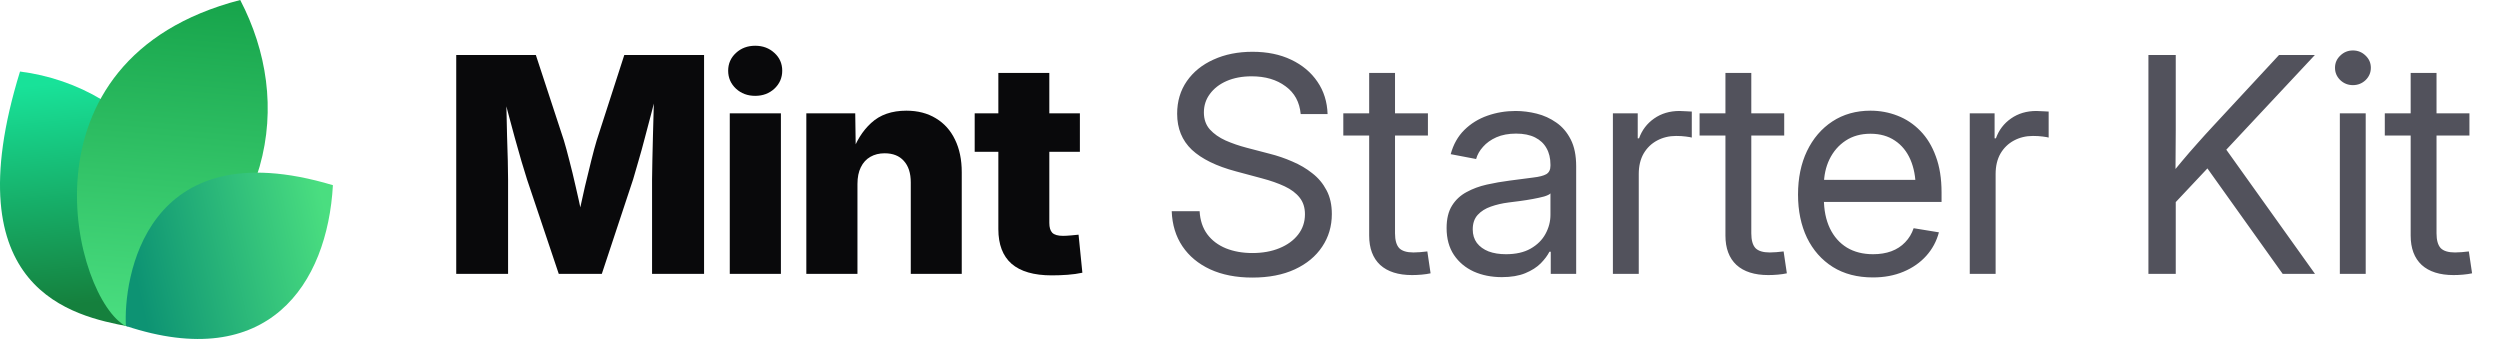
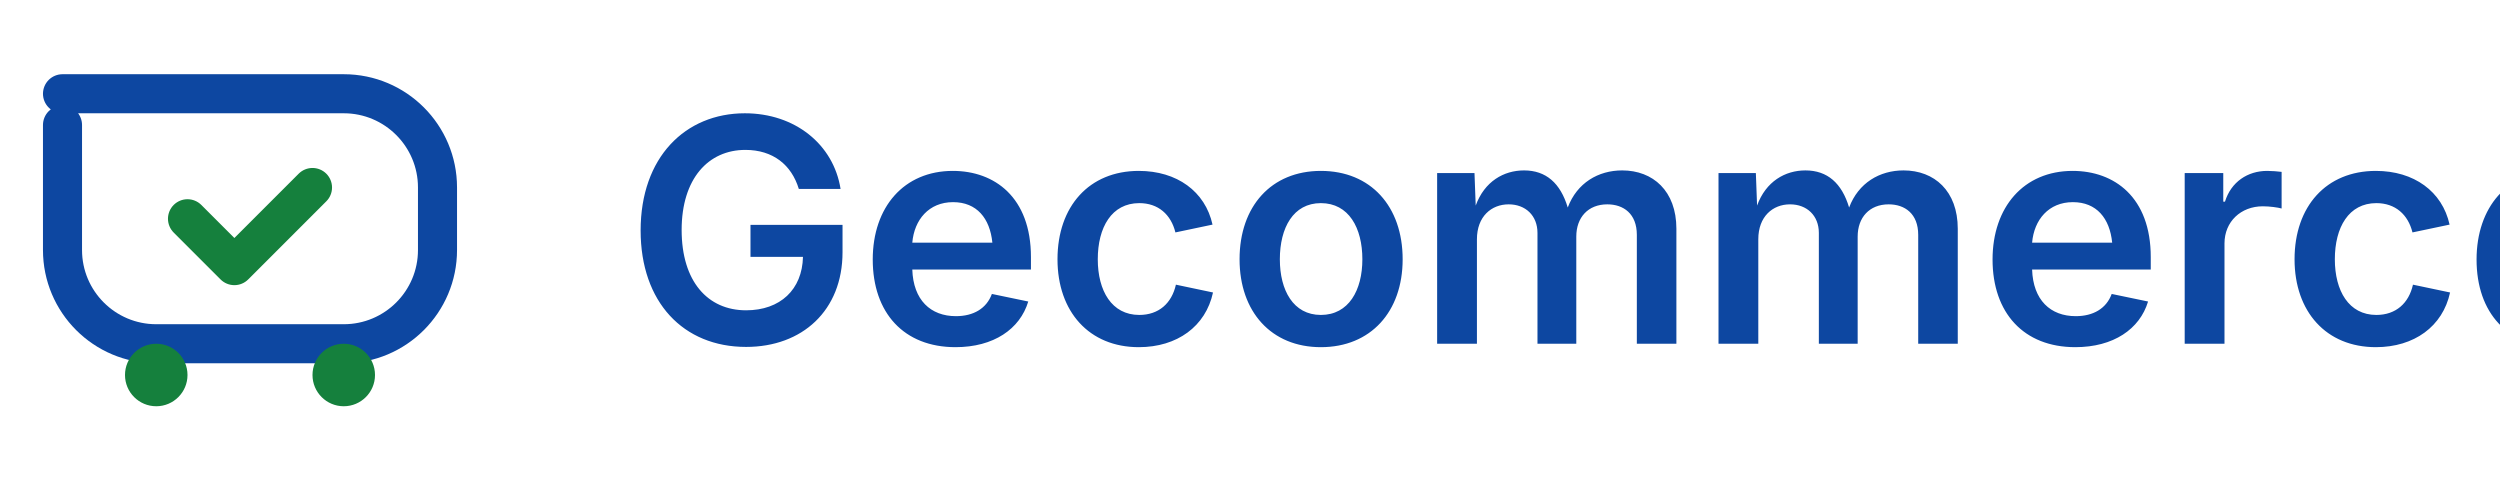
- <svg xmlns="http://www.w3.org/2000/svg" width="177" height="24" viewBox="0 0 177 24" fill="none">
-   <path d="M9.061 23.108C5.268 22.377 -3.391 20.627 1.417 5.064C9.634 6.099 16.973 14.064 9.061 23.108Z" fill="url(#paint0_linear_17557_2020)" />
-   <path d="M8.919 23.094C5.276 21.222 0.784 4.209 17.007 0C20.757 7.193 19.621 16.545 8.919 23.094Z" fill="url(#paint1_linear_17557_2020)" />
-   <path d="M8.914 23.079C8.735 19.882 10.159 9.085 23.57 13.111C23.181 20.123 18.984 26.418 8.914 23.079Z" fill="url(#paint2_linear_17557_2020)" />
-   <path d="M32.301 19.392V3.894H37.938L39.925 9.948C40.036 10.315 40.164 10.787 40.31 11.362C40.462 11.938 40.611 12.552 40.757 13.204C40.91 13.855 41.048 14.483 41.173 15.086C41.305 15.682 41.412 16.192 41.495 16.615H40.695C40.771 16.192 40.871 15.682 40.996 15.086C41.128 14.49 41.267 13.866 41.412 13.214C41.565 12.562 41.714 11.948 41.86 11.373C42.005 10.79 42.133 10.315 42.244 9.948L44.2 3.894H49.848V19.392H46.166V12.704C46.166 12.357 46.173 11.917 46.187 11.383C46.2 10.849 46.214 10.27 46.228 9.646C46.249 9.022 46.266 8.391 46.28 7.753C46.301 7.115 46.311 6.519 46.311 5.964H46.623C46.485 6.561 46.332 7.181 46.166 7.826C45.999 8.471 45.833 9.102 45.666 9.719C45.507 10.336 45.351 10.901 45.198 11.414C45.053 11.928 44.928 12.357 44.824 12.704L42.608 19.392H39.561L37.314 12.704C37.203 12.357 37.072 11.928 36.919 11.414C36.773 10.901 36.614 10.34 36.441 9.729C36.274 9.112 36.104 8.481 35.931 7.836C35.764 7.192 35.608 6.567 35.463 5.964H35.827C35.834 6.512 35.844 7.105 35.858 7.743C35.872 8.374 35.886 9.005 35.9 9.636C35.92 10.26 35.938 10.839 35.952 11.373C35.965 11.907 35.972 12.351 35.972 12.704V19.392H32.301ZM51.668 19.392V8.024H55.288V19.392H51.668ZM53.468 6.786C52.927 6.786 52.473 6.616 52.105 6.276C51.738 5.93 51.554 5.507 51.554 5.007C51.554 4.508 51.738 4.088 52.105 3.749C52.473 3.409 52.927 3.239 53.468 3.239C54.009 3.239 54.463 3.409 54.83 3.749C55.198 4.082 55.382 4.501 55.382 5.007C55.382 5.507 55.198 5.93 54.83 6.276C54.463 6.616 54.009 6.786 53.468 6.786ZM60.708 13.027V19.392H57.088V8.024H60.551L60.593 10.967H60.281C60.593 10.024 61.061 9.268 61.685 8.7C62.309 8.124 63.138 7.836 64.171 7.836C64.975 7.836 65.672 8.017 66.262 8.377C66.851 8.731 67.302 9.234 67.614 9.885C67.933 10.537 68.092 11.307 68.092 12.194V19.392H64.483V12.912C64.483 12.26 64.32 11.754 63.994 11.394C63.675 11.033 63.221 10.853 62.632 10.853C62.25 10.853 61.914 10.936 61.623 11.102C61.332 11.269 61.106 11.515 60.947 11.841C60.787 12.16 60.708 12.555 60.708 13.027ZM76.456 8.024V10.749H69.008V8.024H76.456ZM70.683 5.163H74.292V15.783C74.292 16.102 74.361 16.334 74.5 16.48C74.646 16.625 74.899 16.698 75.259 16.698C75.405 16.698 75.596 16.688 75.831 16.667C76.074 16.646 76.251 16.629 76.362 16.615L76.632 19.309C76.313 19.378 75.963 19.427 75.582 19.455C75.207 19.482 74.836 19.496 74.469 19.496C73.2 19.496 72.25 19.222 71.619 18.674C70.995 18.127 70.683 17.308 70.683 16.22V5.163Z" fill="#09090B" />
-   <path d="M88.667 19.652C87.523 19.652 86.528 19.458 85.682 19.07C84.843 18.681 84.188 18.137 83.716 17.437C83.245 16.736 82.992 15.908 82.957 14.951H84.933C84.968 15.596 85.148 16.14 85.474 16.584C85.8 17.021 86.24 17.354 86.795 17.582C87.35 17.804 87.974 17.915 88.667 17.915C89.388 17.915 90.026 17.801 90.581 17.572C91.143 17.343 91.583 17.024 91.902 16.615C92.228 16.199 92.391 15.717 92.391 15.169C92.391 14.698 92.266 14.306 92.017 13.994C91.767 13.675 91.413 13.408 90.956 13.193C90.498 12.978 89.954 12.787 89.323 12.621L87.502 12.132C86.123 11.765 85.082 11.255 84.382 10.603C83.689 9.944 83.342 9.095 83.342 8.055C83.342 7.174 83.571 6.404 84.028 5.746C84.486 5.087 85.117 4.577 85.921 4.217C86.726 3.849 87.645 3.666 88.678 3.666C89.718 3.666 90.63 3.853 91.413 4.227C92.204 4.602 92.824 5.122 93.275 5.787C93.726 6.446 93.965 7.209 93.993 8.076H92.089C92.013 7.23 91.656 6.574 91.018 6.11C90.387 5.638 89.586 5.403 88.615 5.403C87.95 5.403 87.36 5.513 86.847 5.735C86.341 5.957 85.946 6.262 85.661 6.651C85.377 7.032 85.235 7.469 85.235 7.961C85.235 8.447 85.377 8.849 85.661 9.168C85.946 9.48 86.317 9.74 86.774 9.948C87.232 10.149 87.724 10.319 88.251 10.457L89.884 10.884C90.439 11.023 90.977 11.206 91.496 11.435C92.023 11.657 92.495 11.934 92.911 12.267C93.334 12.593 93.67 12.995 93.92 13.474C94.17 13.945 94.294 14.504 94.294 15.149C94.294 16.015 94.066 16.788 93.608 17.468C93.157 18.148 92.512 18.681 91.673 19.07C90.834 19.458 89.832 19.652 88.667 19.652ZM101.097 8.024V9.594H95.106V8.024H101.097ZM96.937 5.163H98.767V16.521C98.767 17 98.865 17.347 99.059 17.562C99.26 17.77 99.6 17.874 100.078 17.874C100.21 17.874 100.366 17.867 100.546 17.853C100.733 17.832 100.903 17.815 101.056 17.801L101.285 19.351C101.097 19.392 100.886 19.423 100.65 19.444C100.414 19.465 100.189 19.475 99.974 19.475C98.996 19.475 98.244 19.236 97.717 18.758C97.197 18.272 96.937 17.579 96.937 16.677V5.163ZM106.33 19.621C105.595 19.621 104.932 19.489 104.343 19.226C103.754 18.955 103.285 18.564 102.939 18.05C102.592 17.53 102.419 16.896 102.419 16.147C102.419 15.495 102.547 14.965 102.804 14.556C103.06 14.146 103.403 13.828 103.833 13.599C104.263 13.363 104.742 13.186 105.269 13.068C105.796 12.95 106.333 12.857 106.881 12.787C107.574 12.69 108.132 12.617 108.555 12.569C108.978 12.52 109.287 12.441 109.481 12.33C109.675 12.212 109.772 12.014 109.772 11.737V11.654C109.772 11.203 109.679 10.815 109.492 10.489C109.311 10.163 109.041 9.91 108.68 9.729C108.32 9.549 107.872 9.459 107.338 9.459C106.805 9.459 106.34 9.546 105.945 9.719C105.556 9.892 105.241 10.118 104.998 10.395C104.755 10.665 104.593 10.953 104.509 11.258L102.71 10.915C102.897 10.222 103.22 9.65 103.677 9.199C104.135 8.748 104.679 8.412 105.31 8.19C105.941 7.968 106.607 7.857 107.307 7.857C107.8 7.857 108.295 7.92 108.795 8.044C109.301 8.169 109.765 8.381 110.188 8.679C110.611 8.97 110.951 9.369 111.208 9.875C111.464 10.374 111.593 11.005 111.593 11.768V19.392H109.793V17.822H109.7C109.568 18.085 109.363 18.359 109.086 18.643C108.809 18.921 108.444 19.153 107.994 19.34C107.543 19.527 106.988 19.621 106.33 19.621ZM106.621 17.998C107.321 17.998 107.904 17.867 108.368 17.603C108.84 17.333 109.19 16.986 109.419 16.563C109.654 16.133 109.772 15.682 109.772 15.211V13.692C109.703 13.769 109.554 13.841 109.325 13.911C109.096 13.973 108.829 14.032 108.524 14.088C108.226 14.143 107.921 14.192 107.609 14.233C107.304 14.275 107.033 14.309 106.798 14.337C106.354 14.393 105.938 14.49 105.549 14.628C105.168 14.76 104.86 14.954 104.624 15.211C104.388 15.467 104.27 15.811 104.27 16.241C104.27 16.615 104.367 16.934 104.561 17.198C104.762 17.461 105.04 17.662 105.393 17.801C105.747 17.933 106.156 17.998 106.621 17.998ZM114.193 19.392V8.024H115.951V9.792H116.045C116.253 9.209 116.61 8.741 117.116 8.388C117.622 8.034 118.219 7.857 118.905 7.857C119.058 7.857 119.217 7.864 119.384 7.878C119.55 7.885 119.682 7.892 119.779 7.899V9.74C119.716 9.719 119.578 9.695 119.363 9.667C119.155 9.639 118.922 9.625 118.666 9.625C118.174 9.625 117.726 9.733 117.324 9.948C116.922 10.163 116.603 10.471 116.367 10.874C116.138 11.276 116.024 11.758 116.024 12.319V19.392H114.193ZM126.322 8.024V9.594H120.33V8.024H126.322ZM122.161 5.163H123.992V16.521C123.992 17 124.089 17.347 124.283 17.562C124.484 17.77 124.824 17.874 125.302 17.874C125.434 17.874 125.59 17.867 125.77 17.853C125.958 17.832 126.127 17.815 126.28 17.801L126.509 19.351C126.322 19.392 126.11 19.423 125.874 19.444C125.639 19.465 125.413 19.475 125.198 19.475C124.221 19.475 123.468 19.236 122.941 18.758C122.421 18.272 122.161 17.579 122.161 16.677V5.163ZM132.604 19.642C131.502 19.642 130.555 19.396 129.765 18.903C128.974 18.404 128.364 17.714 127.934 16.834C127.511 15.946 127.3 14.927 127.3 13.775C127.3 12.611 127.511 11.584 127.934 10.697C128.364 9.802 128.964 9.102 129.734 8.596C130.51 8.089 131.408 7.836 132.428 7.836C133.1 7.836 133.738 7.954 134.341 8.19C134.952 8.426 135.489 8.783 135.954 9.261C136.425 9.74 136.793 10.343 137.056 11.071C137.327 11.792 137.462 12.645 137.462 13.63V14.296H128.433V12.735H136.463L135.631 13.297C135.631 12.541 135.506 11.876 135.257 11.3C135.007 10.725 134.643 10.277 134.165 9.958C133.686 9.632 133.107 9.469 132.428 9.469C131.748 9.469 131.162 9.632 130.67 9.958C130.177 10.284 129.796 10.725 129.526 11.279C129.262 11.827 129.13 12.441 129.13 13.12V14.046C129.13 14.864 129.273 15.572 129.557 16.168C129.841 16.757 130.243 17.211 130.763 17.53C131.283 17.842 131.901 17.998 132.615 17.998C133.093 17.998 133.523 17.929 133.905 17.79C134.293 17.645 134.619 17.433 134.882 17.156C135.153 16.879 135.354 16.546 135.486 16.157L137.275 16.449C137.108 17.08 136.81 17.634 136.38 18.113C135.95 18.591 135.413 18.966 134.768 19.236C134.123 19.507 133.402 19.642 132.604 19.642ZM139.459 19.392V8.024H141.217V9.792H141.311C141.519 9.209 141.876 8.741 142.382 8.388C142.888 8.034 143.485 7.857 144.171 7.857C144.324 7.857 144.483 7.864 144.649 7.878C144.816 7.885 144.948 7.892 145.045 7.899V9.74C144.982 9.719 144.844 9.695 144.629 9.667C144.421 9.639 144.188 9.625 143.932 9.625C143.439 9.625 142.992 9.733 142.59 9.948C142.188 10.163 141.869 10.471 141.633 10.874C141.404 11.276 141.29 11.758 141.29 12.319V19.392H139.459ZM153.429 14.961V12.715C153.783 12.257 154.136 11.82 154.49 11.404C154.844 10.981 155.204 10.565 155.572 10.156C155.939 9.74 156.314 9.327 156.695 8.918L161.355 3.894H163.893L157.277 10.967H157.184L153.429 14.961ZM152.108 19.392V3.894H154.043V9.241L154.022 12.559L154.043 13.505V19.392H152.108ZM161.615 19.392L155.967 11.477L157.173 9.969L163.903 19.392H161.615ZM165.661 19.392V8.024H167.492V19.392H165.661ZM166.587 6.027C166.24 6.027 165.942 5.909 165.692 5.673C165.443 5.43 165.318 5.139 165.318 4.799C165.318 4.459 165.443 4.172 165.692 3.936C165.942 3.693 166.24 3.572 166.587 3.572C166.934 3.572 167.232 3.693 167.482 3.936C167.731 4.172 167.856 4.459 167.856 4.799C167.856 5.139 167.731 5.43 167.482 5.673C167.232 5.909 166.934 6.027 166.587 6.027ZM174.836 8.024V9.594H168.844V8.024H174.836ZM170.675 5.163H172.506V16.521C172.506 17 172.603 17.347 172.797 17.562C172.998 17.77 173.338 17.874 173.816 17.874C173.948 17.874 174.104 17.867 174.284 17.853C174.472 17.832 174.641 17.815 174.794 17.801L175.023 19.351C174.836 19.392 174.624 19.423 174.388 19.444C174.153 19.465 173.927 19.475 173.712 19.475C172.735 19.475 171.982 19.236 171.455 18.758C170.935 18.272 170.675 17.579 170.675 16.677V5.163Z" fill="#52525C" />
-   <defs>
-     <linearGradient id="paint0_linear_17557_2020" x1="3.776" y1="5.916" x2="5.232" y2="21.559" gradientUnits="userSpaceOnUse">
-       <stop stop-color="#18E299" />
-       <stop offset="1" stop-color="#15803D" />
-     </linearGradient>
-     <linearGradient id="paint1_linear_17557_2020" x1="12.171" y1="-0.718" x2="10.19" y2="22.983" gradientUnits="userSpaceOnUse">
-       <stop stop-color="#16A34A" />
-       <stop offset="1" stop-color="#4ADE80" />
-     </linearGradient>
-     <linearGradient id="paint2_linear_17557_2020" x1="23.133" y1="15.353" x2="9.338" y2="18.52" gradientUnits="userSpaceOnUse">
-       <stop stop-color="#4ADE80" />
-       <stop offset="1" stop-color="#0D9373" />
-     </linearGradient>
-   </defs>
+ <svg xmlns="http://www.w3.org/2000/svg" viewBox="0 0 160 32" fill="none">
+   <g transform="translate(0, 2)">
+     <path d="M4 4h18a6 6 0 016 6v4a6 6 0 01-6 6H10a6 6 0 01-6-6V6" stroke="#0D47A1" stroke-width="2.5" stroke-linecap="round" stroke-linejoin="round" />
+     <path d="M12 12l3 3 5-5" stroke="#15803D" stroke-width="2.5" stroke-linecap="round" stroke-linejoin="round" />
+     <circle cx="10" cy="22" r="2" fill="#15803D" />
+     <circle cx="22" cy="22" r="2" fill="#15803D" />
+   </g>
+   <text x="40" y="22" font-size="20" font-weight="600" font-family="Inter, system-ui, sans-serif" fill="#0D47A1">
+     Gecommerce
+   </text>
</svg>
